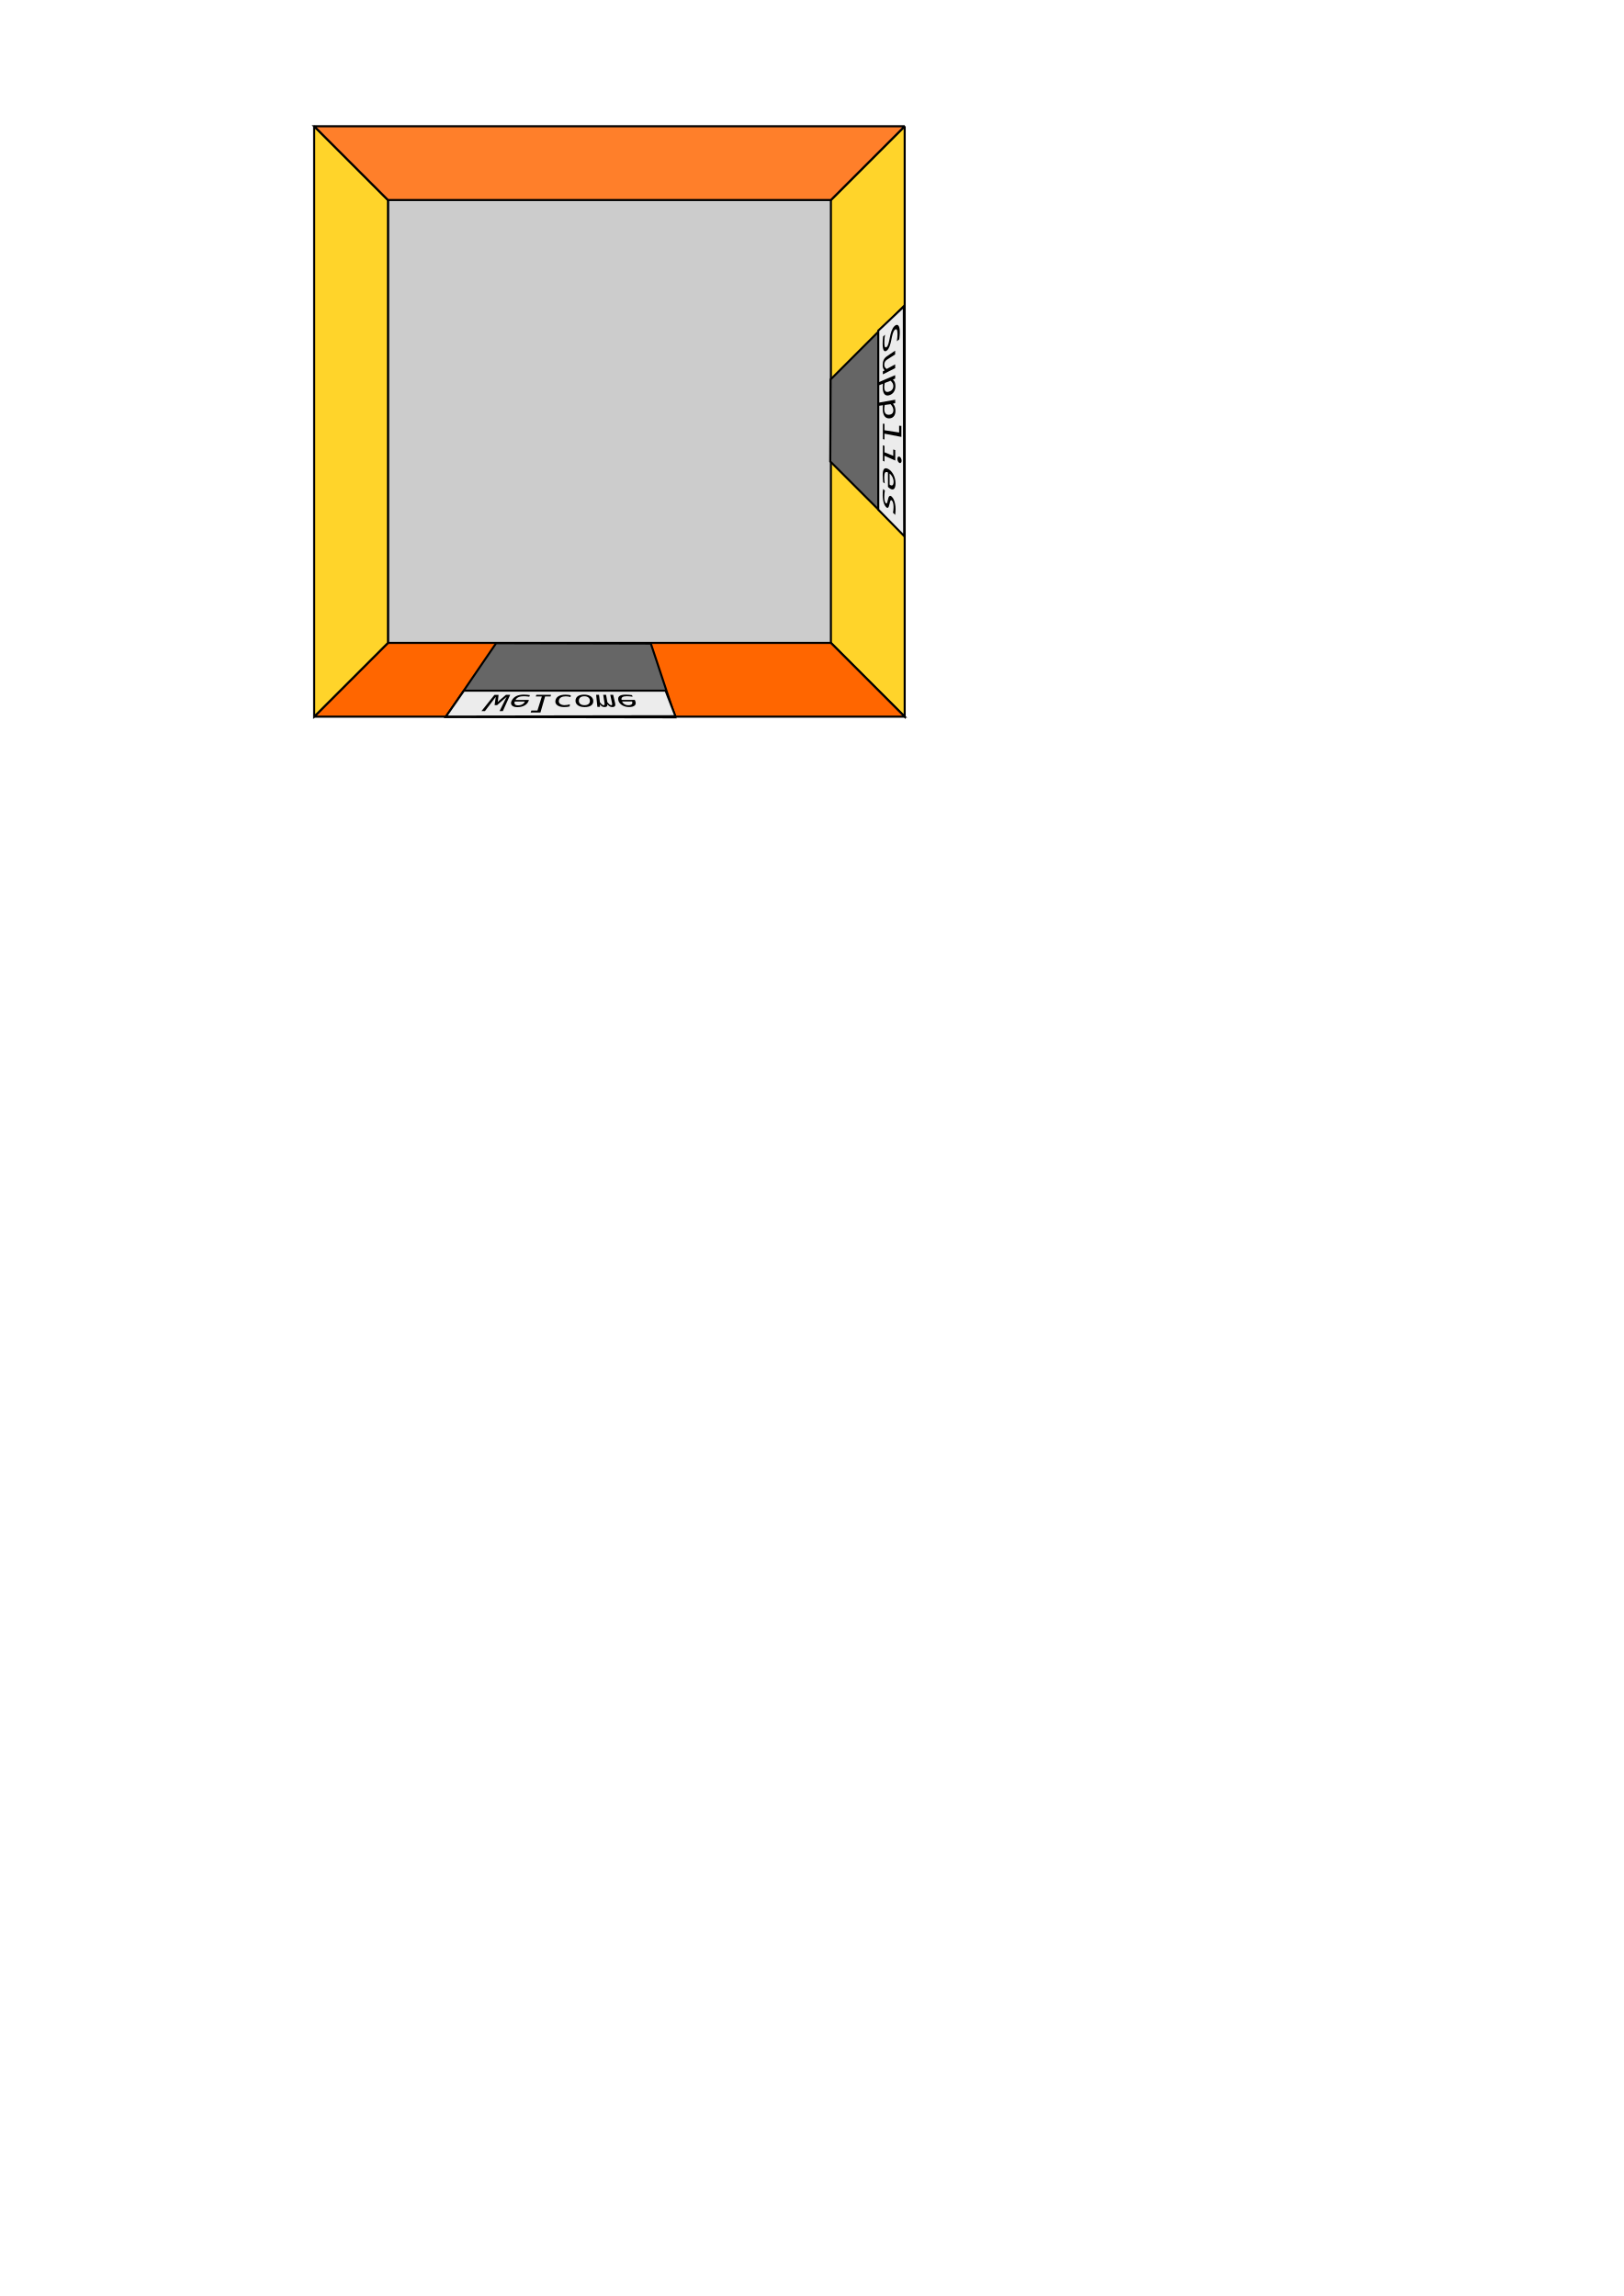
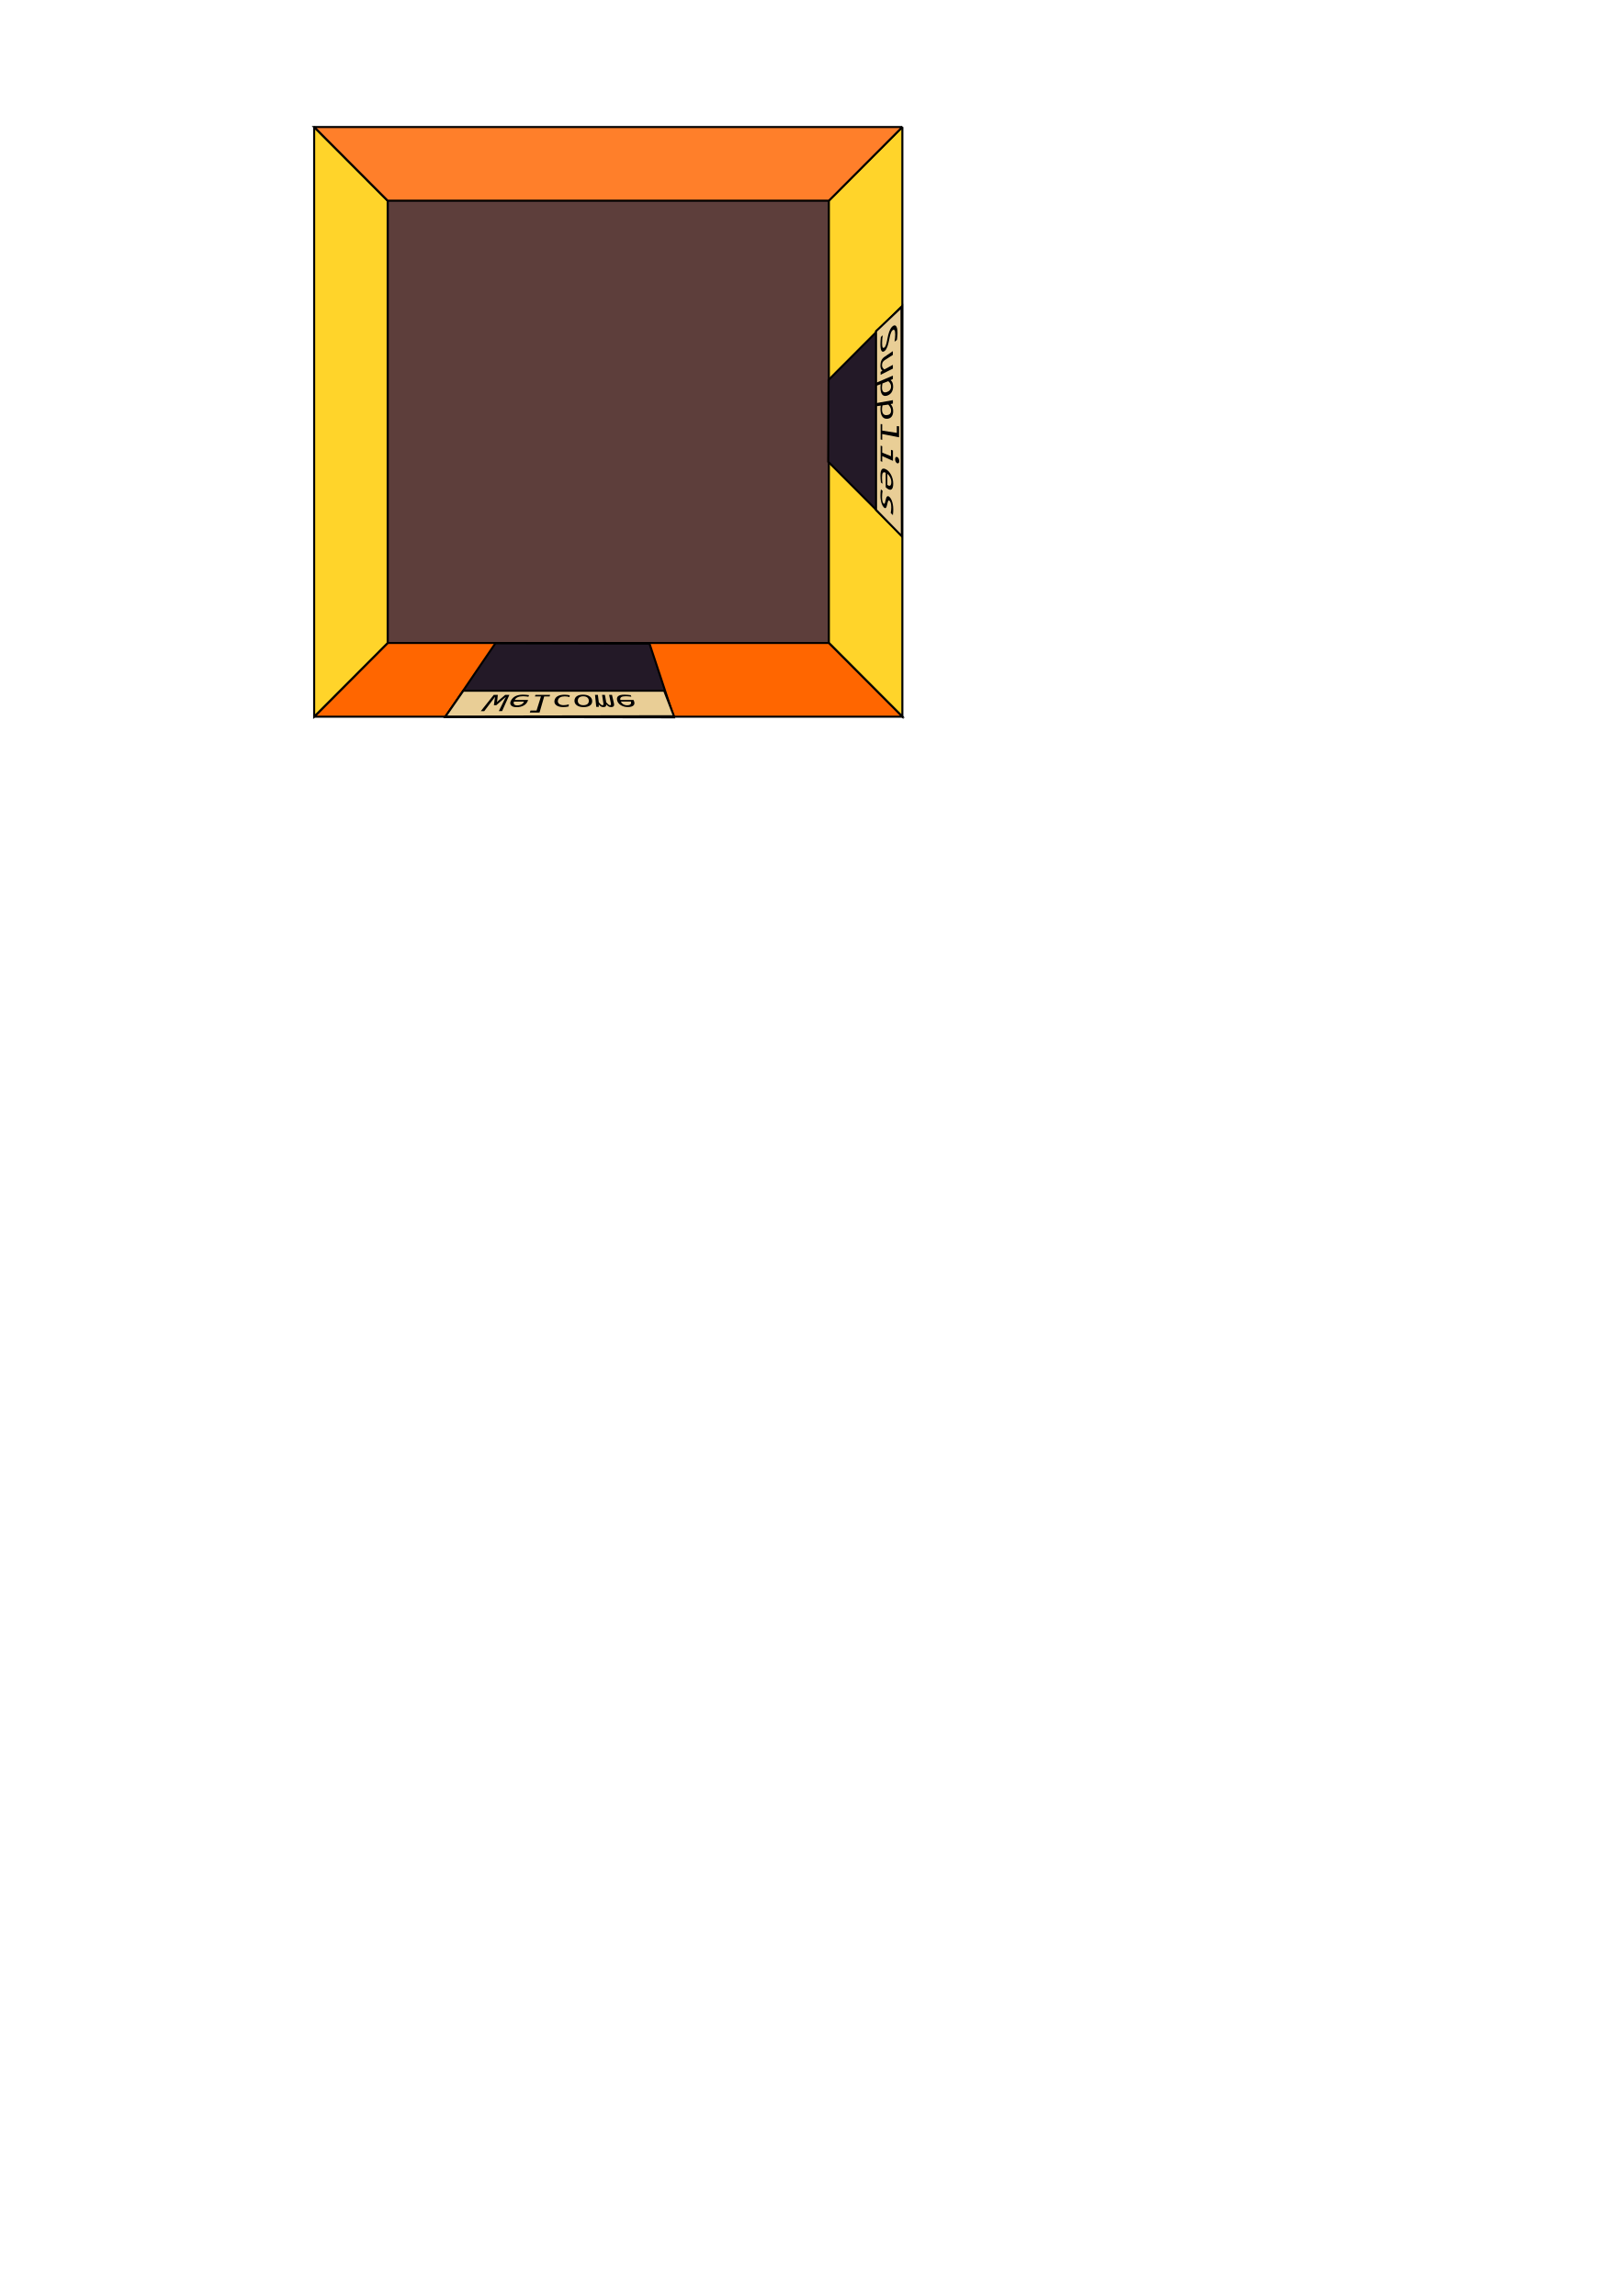
<svg xmlns="http://www.w3.org/2000/svg" width="210mm" height="297mm" viewBox="0 0 210 297" version="1.1" id="svg8">
  <defs id="defs2" />
  <g id="layer1">
-     <path style="fill:none;stroke:#000000;stroke-width:0.265px;stroke-linecap:butt;stroke-linejoin:miter;stroke-opacity:1" d="m 40.632,92.704 9.544,-9.544" id="path823" />
-     <path style="fill:none;stroke:#000000;stroke-width:0.265px;stroke-linecap:butt;stroke-linejoin:miter;stroke-opacity:1" d="m 117.007,92.704 -9.544,-9.544" id="path823-4" />
-     <path style="fill:none;stroke:#000000;stroke-width:0.265px;stroke-linecap:butt;stroke-linejoin:miter;stroke-opacity:1" d="m 107.463,25.874 9.544,-9.544" id="path823-5" />
-     <path style="fill:none;stroke:#000000;stroke-width:0.265px;stroke-linecap:butt;stroke-linejoin:miter;stroke-opacity:1" d="m 50.176,25.874 -9.544,-9.544" id="path823-4-7" />
-     <rect style="fill:#cccccc;fill-opacity:1;stroke:none;stroke-width:0.035;stroke-miterlimit:4;stroke-dasharray:none" id="rect1612" width="57.286" height="57.286" x="50.176" y="25.874" />
-     <path style="fill:none;stroke:#000000;stroke-width:0.265px;stroke-linecap:butt;stroke-linejoin:miter;stroke-opacity:1" d="m 50.176,25.874 -8e-6,57.286" id="path913" />
-     <path style="fill:#ffd42a;stroke:#000000;stroke-width:0.265px;stroke-linecap:butt;stroke-linejoin:miter;stroke-opacity:1" d="m 117.007,16.33 -9.544,9.544 1e-5,57.286 9.544,9.544 v -76.374" id="path1565-9" />
-     <path style="fill:#666666;stroke:#000000;stroke-width:0.265px;stroke-linecap:butt;stroke-linejoin:miter;stroke-opacity:1" d="m 107.427,49.08 9.544,-9.544 -0.047,29.695 -9.544,-9.544 z" id="path1135" />
-     <path style="fill:#ececec;stroke:#000000;stroke-width:0.265px;stroke-linecap:butt;stroke-linejoin:miter;stroke-opacity:1" d="M 113.588,65.922 V 42.77 l 3.307,-3.119 0.047,29.695 z" id="path1146" />
-     <g aria-label="Supplies" style="font-style:normal;font-variant:normal;font-weight:normal;font-stretch:normal;font-size:4.233px;line-height:1.25;font-family:Consolas;-inkscape-font-specification:Consolas;letter-spacing:0px;word-spacing:0px;fill:#000000;fill-opacity:1;stroke:none;stroke-width:0.265" id="text1150" transform="matrix(0,-0.887434,-0.887434,0,128.4416,229.4883)">
+     <path style="fill:none;stroke:#000000;stroke-width:0.264px;stroke-linecap:butt;stroke-linejoin:miter;stroke-opacity:1" d="m 40.632,92.705 9.506,-9.532" id="path823" />
+     <path style="fill:none;stroke:#000000;stroke-width:0.264px;stroke-linecap:butt;stroke-linejoin:miter;stroke-opacity:1" d="m 116.705,92.705 -9.506,-9.532" id="path823-4" />
+     <path style="fill:none;stroke:#000000;stroke-width:0.264px;stroke-linecap:butt;stroke-linejoin:miter;stroke-opacity:1" d="m 107.199,25.961 9.506,-9.532" id="path823-5" />
+     <path style="fill:none;stroke:#000000;stroke-width:0.264px;stroke-linecap:butt;stroke-linejoin:miter;stroke-opacity:1" d="M 50.138,25.961 40.632,16.429" id="path823-4-7" />
+     <rect style="fill:#5d3e3b;fill-opacity:1;stroke:none;stroke-width:0.035;stroke-miterlimit:4;stroke-dasharray:none" id="rect1612" width="57.061" height="57.212" x="50.138" y="25.961" />
+     <path style="fill:none;stroke:#000000;stroke-width:0.264px;stroke-linecap:butt;stroke-linejoin:miter;stroke-opacity:1" d="m 50.138,25.961 -7e-6,57.212" id="path913" />
+     <path style="fill:#ffd42a;stroke:#000000;stroke-width:0.264px;stroke-linecap:butt;stroke-linejoin:miter;stroke-opacity:1" d="m 116.705,16.429 -9.506,9.532 10e-6,57.212 9.506,9.532 V 16.429" id="path1565-9" />
+     <path style="fill:#231927;fill-opacity:1;stroke:#000000;stroke-width:0.264px;stroke-linecap:butt;stroke-linejoin:miter;stroke-opacity:1" d="m 107.163,49.137 9.506,-9.532 -0.047,29.657 -9.506,-9.532 z" id="path1135" />
+     <path style="fill:#e9ce96;fill-opacity:1;stroke:#000000;stroke-width:0.264px;stroke-linecap:butt;stroke-linejoin:miter;stroke-opacity:1" d="m 113.3,65.957 v -23.121 l 3.294,-3.115 0.047,29.657 z" id="path1146" />
+     <g aria-label="Supplies" style="font-style:normal;font-variant:normal;font-weight:normal;font-stretch:normal;font-size:4.233px;line-height:1.25;font-family:Consolas;-inkscape-font-specification:Consolas;letter-spacing:0px;word-spacing:0px;fill:#000000;fill-opacity:1;stroke:none;stroke-width:0.265" id="text1150" transform="matrix(0,-0.8862825,-0.883939,0,128.0949,229.3115)">
      <path id="path1152" style="stroke-width:0.265" d="m 207.498,15.491 c -0.078,0.105 -0.11,0.196 -0.096,0.272 0.014,0.076 0.065,0.139 0.153,0.189 0.088,0.049 0.211,0.085 0.368,0.109 0.155,0.024 0.338,0.036 0.549,0.036 0.095,2.7e-5 0.193,-0.002 0.292,-0.006 0.097,-0.004 0.193,-0.009 0.286,-0.015 0.092,-0.006 0.18,-0.013 0.265,-0.022 0.085,-0.008 0.163,-0.017 0.235,-0.027 0,0 0.26,-0.275 0.26,-0.275 -0.17,0.03 -0.349,0.054 -0.539,0.071 -0.191,0.017 -0.398,0.026 -0.621,0.026 -0.161,-6.4e-5 -0.292,-0.007 -0.392,-0.021 -0.102,-0.015 -0.177,-0.037 -0.226,-0.065 -0.05,-0.03 -0.074,-0.065 -0.073,-0.107 -8.6e-4,-0.042 0.02,-0.091 0.064,-0.146 0.048,-0.06 0.117,-0.112 0.21,-0.155 0.092,-0.044 0.198,-0.084 0.32,-0.118 0.123,-0.035 0.258,-0.068 0.404,-0.096 0.146,-0.03 0.296,-0.061 0.45,-0.092 0.155,-0.032 0.311,-0.066 0.467,-0.103 0.157,-0.038 0.307,-0.083 0.451,-0.134 0.146,-0.053 0.283,-0.115 0.412,-0.187 0.128,-0.073 0.24,-0.16 0.336,-0.263 0.085,-0.091 0.14,-0.181 0.165,-0.271 0.025,-0.091 0.007,-0.173 -0.054,-0.245 -0.061,-0.074 -0.171,-0.134 -0.332,-0.18 -0.164,-0.046 -0.387,-0.07 -0.669,-0.07 -0.073,-1.07e-4 -0.153,0.002 -0.24,0.006 -0.089,0.004 -0.181,0.011 -0.274,0.02 -0.094,0.007 -0.187,0.016 -0.278,0.026 -0.094,0.01 -0.181,0.021 -0.263,0.033 0,0 -0.265,0.346 -0.265,0.346 0.189,-0.031 0.373,-0.054 0.551,-0.069 0.179,-0.017 0.347,-0.025 0.502,-0.025 0.329,4.34e-4 0.54,0.037 0.631,0.109 0.09,0.072 0.082,0.166 -0.024,0.283 -0.064,0.071 -0.148,0.132 -0.253,0.182 -0.106,0.05 -0.226,0.094 -0.358,0.133 -0.132,0.039 -0.273,0.074 -0.425,0.105 -0.152,0.03 -0.306,0.062 -0.462,0.094 -0.156,0.032 -0.31,0.068 -0.463,0.106 -0.154,0.038 -0.3,0.083 -0.435,0.135 -0.134,0.051 -0.255,0.11 -0.363,0.177 -0.109,0.067 -0.197,0.145 -0.263,0.234 0,0 6e-5,2.7e-5 6e-5,2.7e-5" />
      <path id="path1154" style="stroke-width:0.265" d="m 204.032,16.067 c 0,0 0.432,1.26e-4 0.432,1.26e-4 0,0 0.155,-0.258 0.155,-0.258 0.054,0.056 0.109,0.103 0.165,0.14 0.054,0.036 0.112,0.065 0.174,0.087 0.061,0.022 0.127,0.037 0.198,0.045 0.068,0.009 0.143,0.014 0.226,0.014 0.285,7.9e-5 0.531,-0.047 0.74,-0.143 0.212,-0.097 0.388,-0.247 0.528,-0.452 0,0 0.834,-1.224 0.834,-1.224 0,0 -0.55,-6.33e-4 -0.55,-6.33e-4 0,0 -0.771,1.2 -0.771,1.2 -0.166,0.258 -0.409,0.384 -0.735,0.383 -0.06,-2.3e-5 -0.115,-0.005 -0.166,-0.015 -0.052,-0.011 -0.102,-0.029 -0.149,-0.054 -0.049,-0.026 -0.097,-0.061 -0.145,-0.105 -0.05,-0.044 -0.102,-0.101 -0.156,-0.17 0,0 0.671,-1.242 0.671,-1.242 0,0 -0.551,-6.34e-4 -0.551,-6.34e-4 0,0 -0.899,1.793 -0.899,1.793" />
      <path id="path1156" style="stroke-width:0.265" d="m 200.97,15.197 c -0.037,0.158 -0.033,0.293 0.013,0.406 0.043,0.111 0.118,0.202 0.223,0.273 0.104,0.071 0.235,0.123 0.392,0.158 0.156,0.035 0.331,0.052 0.524,0.052 0.089,2.5e-5 0.178,-0.003 0.269,-0.008 0.089,-0.005 0.181,-0.014 0.276,-0.026 0,0 -0.244,0.624 -0.244,0.624 0,0 0.459,0 0.459,0 0,0 1.032,-2.403 1.032,-2.403 0,0 -0.492,-5.65e-4 -0.492,-5.65e-4 0,0 -0.166,0.336 -0.166,0.336 -0.103,-0.135 -0.235,-0.232 -0.393,-0.287 -0.16,-0.057 -0.345,-0.086 -0.555,-0.087 -0.183,-2.14e-4 -0.35,0.024 -0.502,0.073 -0.151,0.049 -0.283,0.117 -0.398,0.204 -0.113,0.085 -0.206,0.187 -0.28,0.306 -0.072,0.115 -0.125,0.242 -0.157,0.379 0,0 -9e-5,1.4e-5 -9e-5,1.4e-5 m 0.525,0.015 c 0.026,-0.095 0.063,-0.183 0.11,-0.264 0.045,-0.082 0.102,-0.153 0.17,-0.213 0.069,-0.06 0.149,-0.107 0.239,-0.141 0.092,-0.035 0.194,-0.053 0.306,-0.053 0.069,7e-5 0.136,0.007 0.201,0.022 0.066,0.013 0.132,0.036 0.197,0.069 0.063,0.031 0.127,0.073 0.192,0.125 0.063,0.051 0.126,0.114 0.19,0.189 0,0 -0.331,0.848 -0.331,0.848 -0.099,0.022 -0.201,0.039 -0.305,0.052 -0.104,0.012 -0.204,0.018 -0.3,0.018 -0.265,-1.03e-4 -0.457,-0.052 -0.577,-0.156 -0.122,-0.107 -0.154,-0.27 -0.091,-0.495 0,0 2e-5,-10e-6 2e-5,-10e-6" />
      <path id="path1158" style="stroke-width:0.265" d="m 197.612,15.194 c 0.002,0.158 0.042,0.293 0.116,0.407 0.071,0.111 0.169,0.202 0.293,0.274 0.123,0.071 0.267,0.123 0.433,0.158 0.165,0.035 0.345,0.052 0.539,0.052 0.089,2.5e-5 0.178,-0.003 0.268,-0.008 0.088,-0.005 0.178,-0.014 0.27,-0.027 0,0 -0.086,0.625 -0.086,0.625 0,0 0.46,0 0.46,0 0,0 0.426,-2.407 0.426,-2.407 0,0 -0.493,-5.67e-4 -0.493,-5.67e-4 0,0 -0.082,0.336 -0.082,0.336 -0.138,-0.136 -0.294,-0.232 -0.468,-0.288 -0.175,-0.057 -0.368,-0.087 -0.579,-0.087 -0.183,-2.14e-4 -0.345,0.024 -0.485,0.073 -0.139,0.049 -0.255,0.117 -0.347,0.205 -0.092,0.085 -0.159,0.188 -0.204,0.306 -0.043,0.115 -0.064,0.242 -0.061,0.38 0,0 -8e-5,1.4e-5 -8e-5,1.4e-5 m 0.53,0.015 c 0.002,-0.095 0.017,-0.183 0.043,-0.265 0.025,-0.082 0.064,-0.154 0.117,-0.213 0.054,-0.06 0.122,-0.108 0.204,-0.141 0.083,-0.035 0.181,-0.053 0.293,-0.053 0.069,7.1e-5 0.138,0.007 0.208,0.022 0.07,0.013 0.141,0.036 0.215,0.069 0.071,0.031 0.146,0.073 0.224,0.126 0.076,0.051 0.155,0.114 0.238,0.189 0,0 -0.117,0.849 -0.117,0.849 -0.094,0.022 -0.191,0.039 -0.293,0.052 -0.101,0.012 -0.2,0.018 -0.296,0.018 -0.266,-1.04e-4 -0.471,-0.052 -0.619,-0.156 -0.15,-0.107 -0.223,-0.271 -0.217,-0.496 0,0 3e-5,-10e-6 3e-5,-10e-6" />
      <path id="path1160" style="stroke-width:0.265" d="m 195.557,13.695 c 0,0 0.987,0.001 0.987,0.001 0,0 -0.028,-0.325 -0.028,-0.325 0,0 -1.606,-0.003 -1.606,-0.003 0,0 0.475,2.464 0.475,2.464 0,0 -0.851,-3.42e-4 -0.851,-3.42e-4 0,0 0.06,0.232 0.06,0.232 0,0 2.246,6.55e-4 2.246,6.55e-4 0,0 -0.018,-0.231 -0.018,-0.231 0,0 -0.937,-3.76e-4 -0.937,-3.76e-4 0,0 -0.328,-2.139 -0.328,-2.139" />
      <path id="path1162" style="stroke-width:0.265" d="m 192.151,14.55 c 0,0 0.932,9.44e-4 0.932,9.44e-4 0,0 -0.099,-0.29 -0.099,-0.29 0,0 -1.517,-0.002 -1.517,-0.002 0,0 0.704,1.573 0.704,1.573 0,0 -0.853,-3.43e-4 -0.853,-3.43e-4 0,0 0.119,0.232 0.119,0.232 0,0 2.253,6.57e-4 2.253,6.57e-4 0,0 -0.077,-0.232 -0.077,-0.232 0,0 -0.94,-3.78e-4 -0.94,-3.78e-4 0,0 -0.523,-1.283 -0.523,-1.283 m -0.703,-1.214 c -0.066,-1.05e-4 -0.124,0.008 -0.173,0.025 -0.05,0.015 -0.089,0.038 -0.117,0.067 -0.03,0.029 -0.048,0.063 -0.053,0.101 -0.008,0.036 -0.003,0.076 0.017,0.12 0.019,0.042 0.049,0.081 0.09,0.118 0.039,0.037 0.085,0.069 0.139,0.097 0.052,0.028 0.108,0.049 0.17,0.065 0.061,0.014 0.123,0.022 0.186,0.022 0.063,8.2e-5 0.119,-0.007 0.168,-0.021 0.048,-0.016 0.088,-0.037 0.119,-0.065 0.029,-0.028 0.048,-0.06 0.058,-0.096 0.008,-0.037 0.004,-0.076 -0.013,-0.118 -0.017,-0.043 -0.044,-0.083 -0.081,-0.12 -0.04,-0.038 -0.086,-0.072 -0.138,-0.101 -0.055,-0.029 -0.114,-0.052 -0.177,-0.067 -0.064,-0.017 -0.129,-0.026 -0.195,-0.026 0,0 0,0 0,0" />
      <path id="path1164" style="stroke-width:0.265" d="m 187.456,15.124 c 0.035,0.045 0.065,0.082 0.09,0.112 0.025,0.03 0.05,0.058 0.074,0.084 0,0 2.099,0.001 2.099,0.001 0.11,0.179 0.11,0.313 0.002,0.405 -0.107,0.09 -0.314,0.134 -0.622,0.134 -0.084,-3.3e-5 -0.169,-0.002 -0.255,-0.005 -0.087,-0.004 -0.172,-0.01 -0.255,-0.016 -0.083,-0.007 -0.163,-0.014 -0.239,-0.021 -0.079,-0.009 -0.153,-0.018 -0.222,-0.028 0,0 0.176,0.231 0.176,0.231 0.149,0.021 0.313,0.038 0.491,0.051 0.176,0.014 0.354,0.02 0.533,0.021 0.241,6.7e-5 0.436,-0.018 0.587,-0.055 0.151,-0.037 0.262,-0.09 0.333,-0.161 0.069,-0.073 0.1,-0.162 0.094,-0.269 -0.009,-0.11 -0.055,-0.237 -0.138,-0.381 -0.073,-0.128 -0.175,-0.251 -0.304,-0.368 -0.135,-0.121 -0.29,-0.228 -0.468,-0.322 -0.183,-0.096 -0.383,-0.173 -0.6,-0.23 -0.219,-0.058 -0.445,-0.087 -0.678,-0.087 -0.226,-2.64e-4 -0.41,0.022 -0.551,0.067 -0.14,0.045 -0.238,0.108 -0.294,0.19 -0.058,0.079 -0.072,0.176 -0.044,0.288 0.025,0.109 0.088,0.23 0.19,0.361 0,0 2.9e-4,1.3e-5 2.9e-4,1.3e-5 m 0.514,-0.045 c -0.067,-0.082 -0.109,-0.158 -0.127,-0.227 -0.019,-0.071 -0.012,-0.133 0.021,-0.184 0.031,-0.052 0.089,-0.093 0.174,-0.121 0.084,-0.03 0.196,-0.045 0.335,-0.045 0.12,1.25e-4 0.239,0.015 0.357,0.044 0.117,0.029 0.228,0.07 0.333,0.122 0.103,0.052 0.199,0.113 0.286,0.184 0.087,0.07 0.16,0.147 0.221,0.229 0,0 -1.6,-0.001 -1.6,-0.001" />
      <path id="path1166" style="stroke-width:0.265" d="m 184.704,15.615 c 0.061,0.059 0.132,0.112 0.214,0.159 0.081,0.046 0.169,0.087 0.265,0.123 0.093,0.034 0.191,0.064 0.293,0.088 0.101,0.024 0.204,0.045 0.308,0.06 0.102,0.016 0.202,0.027 0.301,0.035 0.099,0.007 0.192,0.011 0.28,0.011 0.191,5.3e-5 0.363,-0.005 0.515,-0.014 0.151,-0.009 0.295,-0.025 0.431,-0.046 0,0 -0.218,-0.258 -0.218,-0.258 -0.145,0.027 -0.295,0.048 -0.449,0.062 -0.154,0.014 -0.312,0.021 -0.476,0.021 -0.239,-9.3e-5 -0.433,-0.019 -0.583,-0.056 -0.151,-0.037 -0.262,-0.091 -0.331,-0.161 -0.03,-0.03 -0.047,-0.058 -0.05,-0.081 -0.007,-0.025 0.004,-0.048 0.032,-0.07 0.027,-0.023 0.081,-0.047 0.162,-0.071 0.08,-0.024 0.195,-0.052 0.346,-0.084 0.114,-0.023 0.215,-0.05 0.304,-0.08 0.087,-0.031 0.154,-0.067 0.201,-0.11 0.048,-0.042 0.072,-0.093 0.071,-0.15 -7.7e-4,-0.058 -0.035,-0.128 -0.104,-0.209 -0.046,-0.054 -0.116,-0.113 -0.211,-0.179 -0.098,-0.066 -0.222,-0.128 -0.372,-0.185 -0.151,-0.058 -0.329,-0.107 -0.535,-0.145 -0.208,-0.04 -0.442,-0.06 -0.701,-0.061 -0.127,-1.48e-4 -0.264,0.004 -0.41,0.014 -0.147,0.008 -0.294,0.023 -0.44,0.045 0,0 0.315,0.313 0.315,0.313 0.146,-0.026 0.292,-0.045 0.436,-0.057 0.141,-0.013 0.269,-0.02 0.383,-0.019 0.137,1.41e-4 0.26,0.007 0.367,0.02 0.105,0.013 0.197,0.032 0.278,0.056 0.077,0.022 0.142,0.049 0.195,0.08 0.052,0.03 0.093,0.062 0.124,0.097 0.031,0.035 0.048,0.066 0.052,0.093 0.002,0.028 -0.014,0.055 -0.048,0.081 -0.037,0.025 -0.095,0.05 -0.176,0.076 -0.081,0.025 -0.191,0.051 -0.33,0.081 -0.15,0.032 -0.269,0.065 -0.358,0.1 -0.089,0.034 -0.151,0.071 -0.185,0.112 -0.034,0.041 -0.041,0.087 -0.021,0.139 0.018,0.051 0.06,0.108 0.125,0.171 0,0 -5e-5,-2e-5 -5e-5,-2e-5" />
    </g>
-     <path style="fill:#ff6600;stroke:#000000;stroke-width:0.265px;stroke-linecap:butt;stroke-linejoin:miter;stroke-opacity:1" d="m 40.632,92.704 9.544,-9.544 57.286,8e-6 9.544,9.544 H 40.632" id="path1565-2-8" />
-     <path style="fill:#666666;stroke:#000000;stroke-width:0.265px;stroke-linecap:butt;stroke-linejoin:miter;stroke-opacity:1" d="m 84.176,83.247 3.166,9.544 -29.695,-0.047 6.52,-9.544 z" id="path1135-3" />
-     <path style="fill:#ececec;stroke:#000000;stroke-width:0.265px;stroke-linecap:butt;stroke-linejoin:miter;stroke-opacity:1" d="m 60.003,89.342 h 26.08 l 1.277,3.307 -29.695,0.047 z" id="path1146-9" />
-     <g aria-label="Welcome" style="font-style:normal;font-variant:normal;font-weight:normal;font-stretch:normal;font-size:4.233px;line-height:1.25;font-family:Consolas;-inkscape-font-specification:Consolas;letter-spacing:0px;word-spacing:0px;fill:#000000;fill-opacity:1;stroke:none;stroke-width:0.265" id="text1348" transform="matrix(0,-0.6934145,-0.6934145,0,149.486,155.2396)">
+     <path style="fill:#ff6600;stroke:#000000;stroke-width:0.264px;stroke-linecap:butt;stroke-linejoin:miter;stroke-opacity:1" d="m 40.632,92.705 9.506,-9.532 57.061,8e-6 9.506,9.532 H 40.632" id="path1565-2-8" />
+     <path style="fill:#231927;fill-opacity:1;stroke:#000000;stroke-width:0.264px;stroke-linecap:butt;stroke-linejoin:miter;stroke-opacity:1" d="m 84.004,83.26 3.153,9.532 -29.578,-0.047 6.494,-9.532 z" id="path1135-3" />
+     <path style="fill:#e9ce96;fill-opacity:1;stroke:#000000;stroke-width:0.264px;stroke-linecap:butt;stroke-linejoin:miter;stroke-opacity:1" d="m 59.926,89.347 h 25.978 l 1.272,3.303 -29.578,0.047 z" id="path1146-9" />
+     <g aria-label="Welcome" style="font-style:normal;font-variant:normal;font-weight:normal;font-stretch:normal;font-size:4.233px;line-height:1.25;font-family:Consolas;-inkscape-font-specification:Consolas;letter-spacing:0px;word-spacing:0px;fill:#000000;fill-opacity:1;stroke:none;stroke-width:0.265" id="text1348" transform="matrix(0,-0.6925147,-0.6906836,0,149.0564,155.1592)">
      <path id="path1350" style="stroke-width:0.265" d="m 91.227,121.79 c 0,0 3.031,-1.368 3.031,-1.368 0,0 -1.4e-5,0.788 -1.4e-5,0.788 0,0 -0.999,1.171 -0.999,1.171 0,0 -0.338,0.371 -0.338,0.371 0,0 0.364,-0.061 0.364,-0.061 0,0 0.972,-0.101 0.972,-0.101 0,0 -1.4e-5,0.762 -1.4e-5,0.762 0,0 -3.037,2.425 -3.037,2.425 0,0 9.43e-4,-0.648 9.43e-4,-0.648 0,0 2.142,-1.623 2.142,-1.623 0,0 0.53,-0.405 0.53,-0.405 0,0 -0.448,0.075 -0.448,0.075 0,0 -1.116,0.148 -1.116,0.148 0,0 4.23e-4,-0.454 4.23e-4,-0.454 0,0 1.193,-1.374 1.193,-1.374 0,0 0.371,-0.43 0.371,-0.43 0,0 -0.388,0.211 -0.388,0.211 0,0 -2.28,1.123 -2.28,1.123 0,0 8.9e-4,-0.611 8.9e-4,-0.611" />
      <path id="path1352" style="stroke-width:0.265" d="m 93.06,117.012 c 0.056,-0.022 0.102,-0.04 0.14,-0.052 0.037,-0.013 0.072,-0.023 0.105,-0.032 0,0 -0.001,2.494 -0.001,2.494 0.226,-0.114 0.398,-0.299 0.517,-0.557 0.116,-0.255 0.174,-0.567 0.174,-0.938 1.5e-5,-0.101 -0.002,-0.201 -0.006,-0.3 -0.005,-0.099 -0.012,-0.193 -0.021,-0.283 -0.008,-0.09 -0.018,-0.176 -0.027,-0.257 -0.011,-0.083 -0.023,-0.158 -0.036,-0.226 0,0 0.299,-0.122 0.299,-0.122 0.027,0.15 0.049,0.323 0.066,0.52 0.018,0.194 0.027,0.399 0.027,0.617 0,0.292 -0.024,0.555 -0.072,0.79 -0.048,0.235 -0.118,0.445 -0.21,0.629 -0.094,0.184 -0.21,0.346 -0.348,0.485 -0.141,0.139 -0.301,0.257 -0.483,0.352 -0.16,0.084 -0.312,0.129 -0.458,0.133 -0.148,0.002 -0.279,-0.038 -0.392,-0.122 -0.116,-0.086 -0.208,-0.218 -0.276,-0.394 -0.069,-0.177 -0.103,-0.401 -0.103,-0.669 2.9e-4,-0.261 0.028,-0.504 0.082,-0.729 0.054,-0.224 0.131,-0.424 0.229,-0.601 0.096,-0.177 0.213,-0.327 0.35,-0.451 0.134,-0.124 0.282,-0.219 0.445,-0.284 0,0 -1.65e-4,0 -1.65e-4,0 m -0.057,0.67 c -0.102,0.036 -0.196,0.092 -0.281,0.167 -0.087,0.076 -0.163,0.169 -0.226,0.279 -0.063,0.108 -0.113,0.231 -0.148,0.369 -0.037,0.139 -0.055,0.29 -0.056,0.452 -1.33e-4,0.14 0.017,0.259 0.053,0.358 0.035,0.098 0.084,0.173 0.148,0.225 0.063,0.052 0.138,0.081 0.226,0.089 0.087,0.007 0.181,-0.009 0.283,-0.048 0,0 0.001,-1.891 0.001,-1.891" />
      <path id="path1354" style="stroke-width:0.265" d="m 91.333,115.338 c 0,0 -0.002,1.13 -0.002,1.13 0,0 -0.375,0.133 -0.375,0.133 0,0 0.003,-1.825 0.003,-1.825 0,0 2.998,-0.867 2.998,-0.867 0,0 1.65e-4,-1.026 1.65e-4,-1.026 0,0 0.301,-0.074 0.301,-0.074 0,0 -4.9e-5,2.729 -4.9e-5,2.729 0,0 -0.302,0.109 -0.302,0.109 0,0 1.83e-4,-1.134 1.83e-4,-1.134 0,0 -2.625,0.824 -2.625,0.824" />
      <path id="path1356" style="stroke-width:0.265" d="m 94.183,109.13 c 0.036,0.15 0.062,0.305 0.078,0.465 0.018,0.158 0.027,0.322 0.027,0.493 -2e-6,0.535 -0.088,0.964 -0.267,1.288 -0.181,0.327 -0.451,0.529 -0.816,0.603 -0.179,0.036 -0.343,0.026 -0.492,-0.033 -0.151,-0.059 -0.282,-0.16 -0.391,-0.302 -0.11,-0.143 -0.196,-0.325 -0.256,-0.543 -0.062,-0.219 -0.093,-0.467 -0.092,-0.743 2.13e-4,-0.192 0.009,-0.373 0.028,-0.543 0.018,-0.169 0.048,-0.332 0.088,-0.488 0,0 0.398,-0.037 0.398,-0.037 -0.054,0.162 -0.093,0.327 -0.117,0.495 -0.026,0.166 -0.039,0.336 -0.039,0.511 -1.53e-4,0.163 0.02,0.314 0.062,0.454 0.04,0.137 0.097,0.254 0.172,0.35 0.075,0.096 0.166,0.166 0.272,0.209 0.105,0.043 0.223,0.053 0.354,0.03 0.269,-0.048 0.466,-0.185 0.596,-0.41 0.127,-0.224 0.19,-0.515 0.191,-0.872 2.4e-5,-0.162 -0.011,-0.316 -0.034,-0.464 -0.022,-0.15 -0.056,-0.294 -0.101,-0.431 0,0 0.339,-0.032 0.339,-0.032" />
-       <path id="path1358" style="stroke-width:0.265" d="m 93.169,104.924 c 0.173,0.013 0.33,0.063 0.471,0.15 0.138,0.085 0.256,0.201 0.354,0.348 0.096,0.146 0.17,0.319 0.224,0.522 0.052,0.201 0.078,0.428 0.078,0.682 0,0.242 -0.022,0.46 -0.068,0.653 -0.047,0.192 -0.115,0.358 -0.205,0.497 -0.091,0.138 -0.204,0.247 -0.341,0.327 -0.138,0.079 -0.299,0.123 -0.484,0.134 -0.175,0.01 -0.337,-0.021 -0.485,-0.092 -0.151,-0.072 -0.281,-0.18 -0.391,-0.326 -0.112,-0.147 -0.199,-0.329 -0.26,-0.545 -0.063,-0.218 -0.095,-0.466 -0.095,-0.743 2.96e-4,-0.265 0.028,-0.501 0.084,-0.708 0.054,-0.208 0.133,-0.381 0.237,-0.518 0.102,-0.139 0.228,-0.24 0.378,-0.304 0.148,-0.065 0.315,-0.091 0.502,-0.076 0,0 4.3e-5,10e-6 4.3e-5,10e-6 m 0.017,0.626 c -0.139,-0.007 -0.262,0.011 -0.367,0.056 -0.108,0.043 -0.198,0.108 -0.27,0.196 -0.074,0.088 -0.129,0.199 -0.166,0.33 -0.038,0.13 -0.057,0.276 -0.058,0.438 -1.78e-4,0.189 0.024,0.351 0.073,0.487 0.047,0.132 0.111,0.241 0.191,0.326 0.079,0.082 0.171,0.142 0.275,0.18 0.102,0.035 0.208,0.051 0.319,0.047 0.138,-0.004 0.257,-0.031 0.359,-0.08 0.101,-0.051 0.185,-0.121 0.252,-0.209 0.065,-0.088 0.114,-0.194 0.148,-0.317 0.032,-0.123 0.048,-0.261 0.048,-0.416 2.6e-5,-0.177 -0.021,-0.328 -0.063,-0.454 -0.044,-0.129 -0.101,-0.235 -0.174,-0.318 -0.073,-0.086 -0.157,-0.149 -0.254,-0.191 -0.099,-0.044 -0.204,-0.07 -0.315,-0.075 0,0 -1.08e-4,-1e-5 -1.08e-4,-1e-5" />
-       <path id="path1360" style="stroke-width:0.265" d="m 94.259,101.753 c 0,0 -1.568,-0.331 -1.568,-0.331 -0.073,-0.015 -0.133,-0.023 -0.18,-0.024 -0.047,-0.003 -0.084,0.003 -0.111,0.016 -0.028,0.011 -0.048,0.03 -0.059,0.056 -0.011,0.024 -0.017,0.057 -0.017,0.098 -4.5e-5,0.048 0.009,0.095 0.028,0.14 0.019,0.045 0.05,0.095 0.092,0.152 0.042,0.054 0.099,0.116 0.169,0.186 0.068,0.068 0.152,0.148 0.251,0.242 0,0 1.394,0.249 1.394,0.249 0,0 -9e-6,0.533 -9e-6,0.533 0,0 -1.525,-0.239 -1.525,-0.239 -0.085,-0.013 -0.154,-0.019 -0.207,-0.018 -0.053,-0.001 -0.095,0.006 -0.125,0.02 -0.03,0.012 -0.051,0.032 -0.062,0.059 -0.011,0.027 -0.017,0.061 -0.017,0.103 -4.1e-5,0.043 0.008,0.086 0.024,0.127 0.016,0.041 0.044,0.088 0.085,0.142 0.041,0.051 0.097,0.11 0.167,0.177 0.07,0.067 0.159,0.146 0.266,0.238 0,0 1.395,0.173 1.395,0.173 0,0 -10e-6,0.537 -10e-6,0.537 0,0 -2.244,-0.229 -2.244,-0.229 0,0 5.33e-4,-0.488 5.33e-4,-0.488 0,0 0.458,0.026 0.458,0.026 -0.09,-0.074 -0.167,-0.144 -0.231,-0.21 -0.064,-0.069 -0.116,-0.138 -0.154,-0.206 -0.04,-0.069 -0.07,-0.14 -0.087,-0.214 -0.019,-0.076 -0.029,-0.158 -0.029,-0.247 2.2e-4,-0.198 0.044,-0.342 0.13,-0.43 0.086,-0.087 0.217,-0.115 0.392,-0.085 -0.082,-0.072 -0.155,-0.142 -0.218,-0.209 -0.066,-0.068 -0.12,-0.137 -0.164,-0.209 -0.045,-0.074 -0.079,-0.153 -0.102,-0.235 -0.024,-0.083 -0.036,-0.176 -0.036,-0.279 5.14e-4,-0.462 0.236,-0.638 0.694,-0.531 0,0 1.591,0.372 1.591,0.372 0,0 10e-7,0.536 10e-7,0.536" />
+       <path id="path1358" style="stroke-width:0.265" d="m 93.169,104.924 c 0.173,0.013 0.33,0.063 0.471,0.15 0.138,0.085 0.256,0.201 0.354,0.348 0.096,0.146 0.17,0.319 0.224,0.522 0.052,0.201 0.078,0.428 0.078,0.682 0,0.242 -0.022,0.46 -0.068,0.653 -0.047,0.192 -0.115,0.358 -0.205,0.497 -0.091,0.138 -0.204,0.247 -0.341,0.327 -0.138,0.079 -0.299,0.123 -0.484,0.134 -0.175,0.01 -0.337,-0.021 -0.485,-0.092 -0.151,-0.072 -0.281,-0.18 -0.391,-0.326 -0.112,-0.147 -0.199,-0.329 -0.26,-0.545 -0.063,-0.218 -0.095,-0.466 -0.095,-0.743 2.96e-4,-0.265 0.028,-0.501 0.084,-0.708 0.054,-0.208 0.133,-0.381 0.237,-0.518 0.102,-0.139 0.228,-0.24 0.378,-0.304 0.148,-0.065 0.315,-0.091 0.502,-0.076 0,0 4.3e-5,1e-5 4.3e-5,1e-5 m 0.017,0.626 c -0.139,-0.007 -0.262,0.011 -0.367,0.056 -0.108,0.043 -0.198,0.108 -0.27,0.196 -0.074,0.088 -0.129,0.199 -0.166,0.33 -0.038,0.13 -0.057,0.276 -0.058,0.438 -1.78e-4,0.189 0.024,0.351 0.073,0.487 0.047,0.132 0.111,0.241 0.191,0.326 0.079,0.082 0.171,0.142 0.275,0.18 0.102,0.035 0.208,0.051 0.319,0.047 0.138,-0.004 0.257,-0.031 0.359,-0.08 0.101,-0.051 0.185,-0.121 0.252,-0.209 0.065,-0.088 0.114,-0.194 0.148,-0.317 0.032,-0.123 0.048,-0.261 0.048,-0.416 2.6e-5,-0.177 -0.021,-0.328 -0.063,-0.454 -0.044,-0.129 -0.101,-0.235 -0.174,-0.318 -0.073,-0.086 -0.157,-0.149 -0.254,-0.191 -0.099,-0.044 -0.204,-0.07 -0.315,-0.075 0,0 -1.08e-4,-1e-5 -1.08e-4,-1e-5" />
+       <path id="path1360" style="stroke-width:0.265" d="m 94.259,101.753 c 0,0 -1.568,-0.331 -1.568,-0.331 -0.073,-0.015 -0.133,-0.023 -0.18,-0.024 -0.047,-0.003 -0.084,0.003 -0.111,0.016 -0.028,0.011 -0.048,0.03 -0.059,0.056 -0.011,0.024 -0.017,0.057 -0.017,0.098 -4.5e-5,0.048 0.009,0.095 0.028,0.14 0.019,0.045 0.05,0.095 0.092,0.152 0.042,0.054 0.099,0.116 0.169,0.186 0.068,0.068 0.152,0.148 0.251,0.242 0,0 1.394,0.249 1.394,0.249 0,0 -9e-6,0.533 -9e-6,0.533 0,0 -1.525,-0.239 -1.525,-0.239 -0.085,-0.013 -0.154,-0.019 -0.207,-0.018 -0.053,-0.001 -0.095,0.006 -0.125,0.02 -0.03,0.012 -0.051,0.032 -0.062,0.059 -0.011,0.027 -0.017,0.061 -0.017,0.103 -4.1e-5,0.043 0.008,0.086 0.024,0.127 0.016,0.041 0.044,0.088 0.085,0.142 0.041,0.051 0.097,0.11 0.167,0.177 0.07,0.067 0.159,0.146 0.266,0.238 0,0 1.395,0.173 1.395,0.173 0,0 -1e-5,0.537 -1e-5,0.537 0,0 -2.244,-0.229 -2.244,-0.229 0,0 5.33e-4,-0.488 5.33e-4,-0.488 0,0 0.458,0.026 0.458,0.026 -0.09,-0.074 -0.167,-0.144 -0.231,-0.21 -0.064,-0.069 -0.116,-0.138 -0.154,-0.206 -0.04,-0.069 -0.07,-0.14 -0.087,-0.214 -0.019,-0.076 -0.029,-0.158 -0.029,-0.247 2.2e-4,-0.198 0.044,-0.342 0.13,-0.43 0.086,-0.087 0.217,-0.115 0.392,-0.085 -0.082,-0.072 -0.155,-0.142 -0.218,-0.209 -0.066,-0.068 -0.12,-0.137 -0.164,-0.209 -0.045,-0.074 -0.079,-0.153 -0.102,-0.235 -0.024,-0.083 -0.036,-0.176 -0.036,-0.279 5.14e-4,-0.462 0.236,-0.638 0.694,-0.531 0,0 1.591,0.372 1.591,0.372 0,0 1e-6,0.536 1e-6,0.536" />
      <path id="path1362" style="stroke-width:0.265" d="m 93.072,97.082 c 0.055,0.021 0.101,0.04 0.138,0.057 0.037,0.017 0.072,0.033 0.104,0.05 0,0 -0.001,2.447 -0.001,2.447 0.224,0.065 0.394,0.015 0.512,-0.145 0.115,-0.16 0.172,-0.421 0.172,-0.786 1.4e-5,-0.099 -0.002,-0.199 -0.006,-0.299 -0.005,-0.101 -0.012,-0.199 -0.021,-0.294 -0.008,-0.095 -0.017,-0.187 -0.027,-0.274 -0.011,-0.09 -0.023,-0.173 -0.036,-0.25 0,0 0.296,0.112 0.296,0.112 0.027,0.168 0.049,0.356 0.065,0.562 0.018,0.204 0.026,0.413 0.026,0.626 0,0.287 -0.024,0.527 -0.071,0.719 -0.048,0.194 -0.117,0.345 -0.209,0.454 -0.093,0.107 -0.208,0.176 -0.344,0.206 -0.139,0.027 -0.298,0.018 -0.478,-0.03 -0.158,-0.042 -0.309,-0.117 -0.453,-0.226 -0.147,-0.113 -0.276,-0.255 -0.388,-0.425 -0.114,-0.175 -0.206,-0.375 -0.273,-0.601 -0.068,-0.227 -0.102,-0.473 -0.101,-0.736 2.85e-4,-0.256 0.027,-0.473 0.081,-0.652 0.054,-0.178 0.129,-0.315 0.227,-0.412 0.095,-0.099 0.211,-0.156 0.346,-0.171 0.133,-0.018 0.28,0.005 0.441,0.067 0,0 -1.63e-4,-1.31e-4 -1.63e-4,-1.31e-4 m -0.057,0.613 c -0.101,-0.044 -0.194,-0.062 -0.278,-0.054 -0.086,0.007 -0.161,0.04 -0.223,0.099 -0.063,0.057 -0.112,0.139 -0.146,0.247 -0.036,0.108 -0.055,0.241 -0.055,0.4 -1.31e-4,0.137 0.017,0.268 0.052,0.392 0.035,0.124 0.083,0.236 0.146,0.336 0.062,0.1 0.137,0.187 0.223,0.262 0.086,0.075 0.179,0.132 0.281,0.173 0,0 0.001,-1.855 0.001,-1.855" />
    </g>
-     <path style="fill:#ffd42a;stroke:#000000;stroke-width:0.265px;stroke-linecap:butt;stroke-linejoin:miter;stroke-opacity:1" d="m 40.632,16.33 9.544,9.544 -8e-6,57.286 -9.544,9.544 V 16.33" id="path1565" />
-     <path style="fill:#ff7f2a;stroke:#000000;stroke-width:0.265px;stroke-linecap:butt;stroke-linejoin:miter;stroke-opacity:1" d="m 117.007,16.33 -9.544,9.544 -57.286,-8e-6 -9.544,-9.544 H 117.007" id="path1565-2" />
+     <path style="fill:#ffd42a;stroke:#000000;stroke-width:0.264px;stroke-linecap:butt;stroke-linejoin:miter;stroke-opacity:1" d="m 40.632,16.429 9.506,9.532 -7e-6,57.212 L 40.632,92.705 V 16.429" id="path1565" />
+     <path style="fill:#ff7f2a;stroke:#000000;stroke-width:0.264px;stroke-linecap:butt;stroke-linejoin:miter;stroke-opacity:1" d="m 116.705,16.429 -9.506,9.532 -57.061,-8e-6 -9.506,-9.532 h 76.073" id="path1565-2" />
  </g>
</svg>
